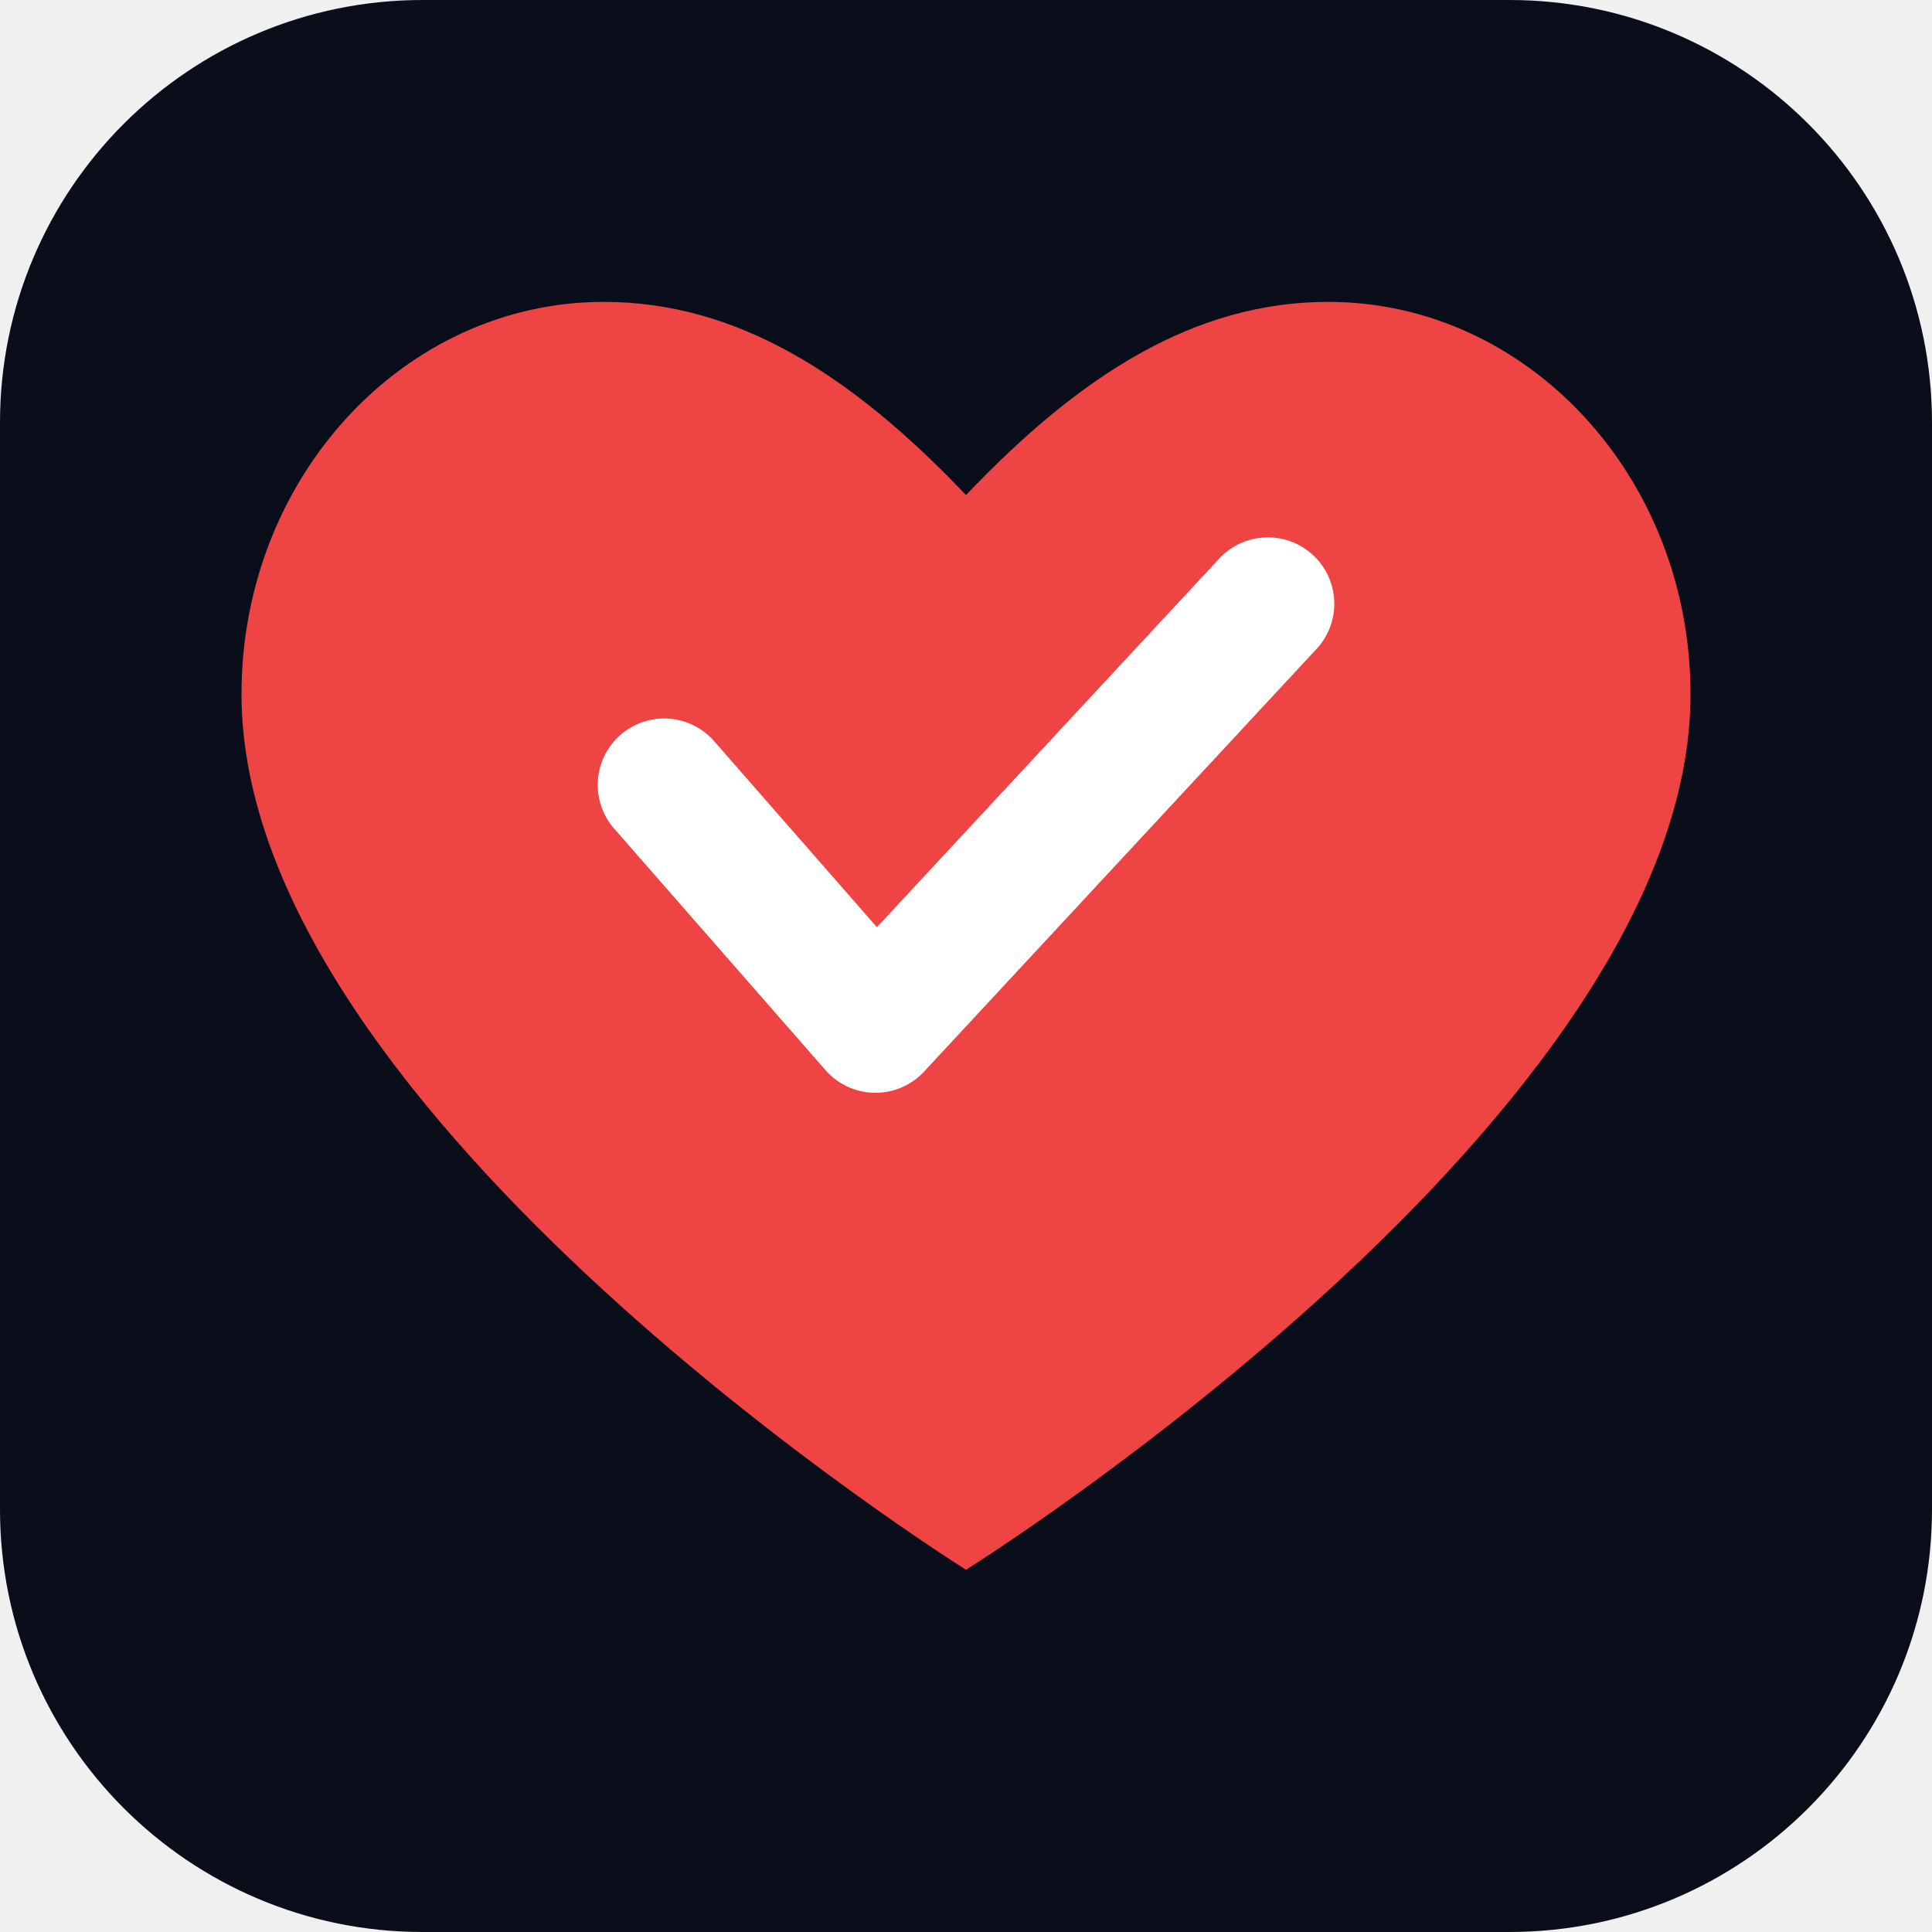
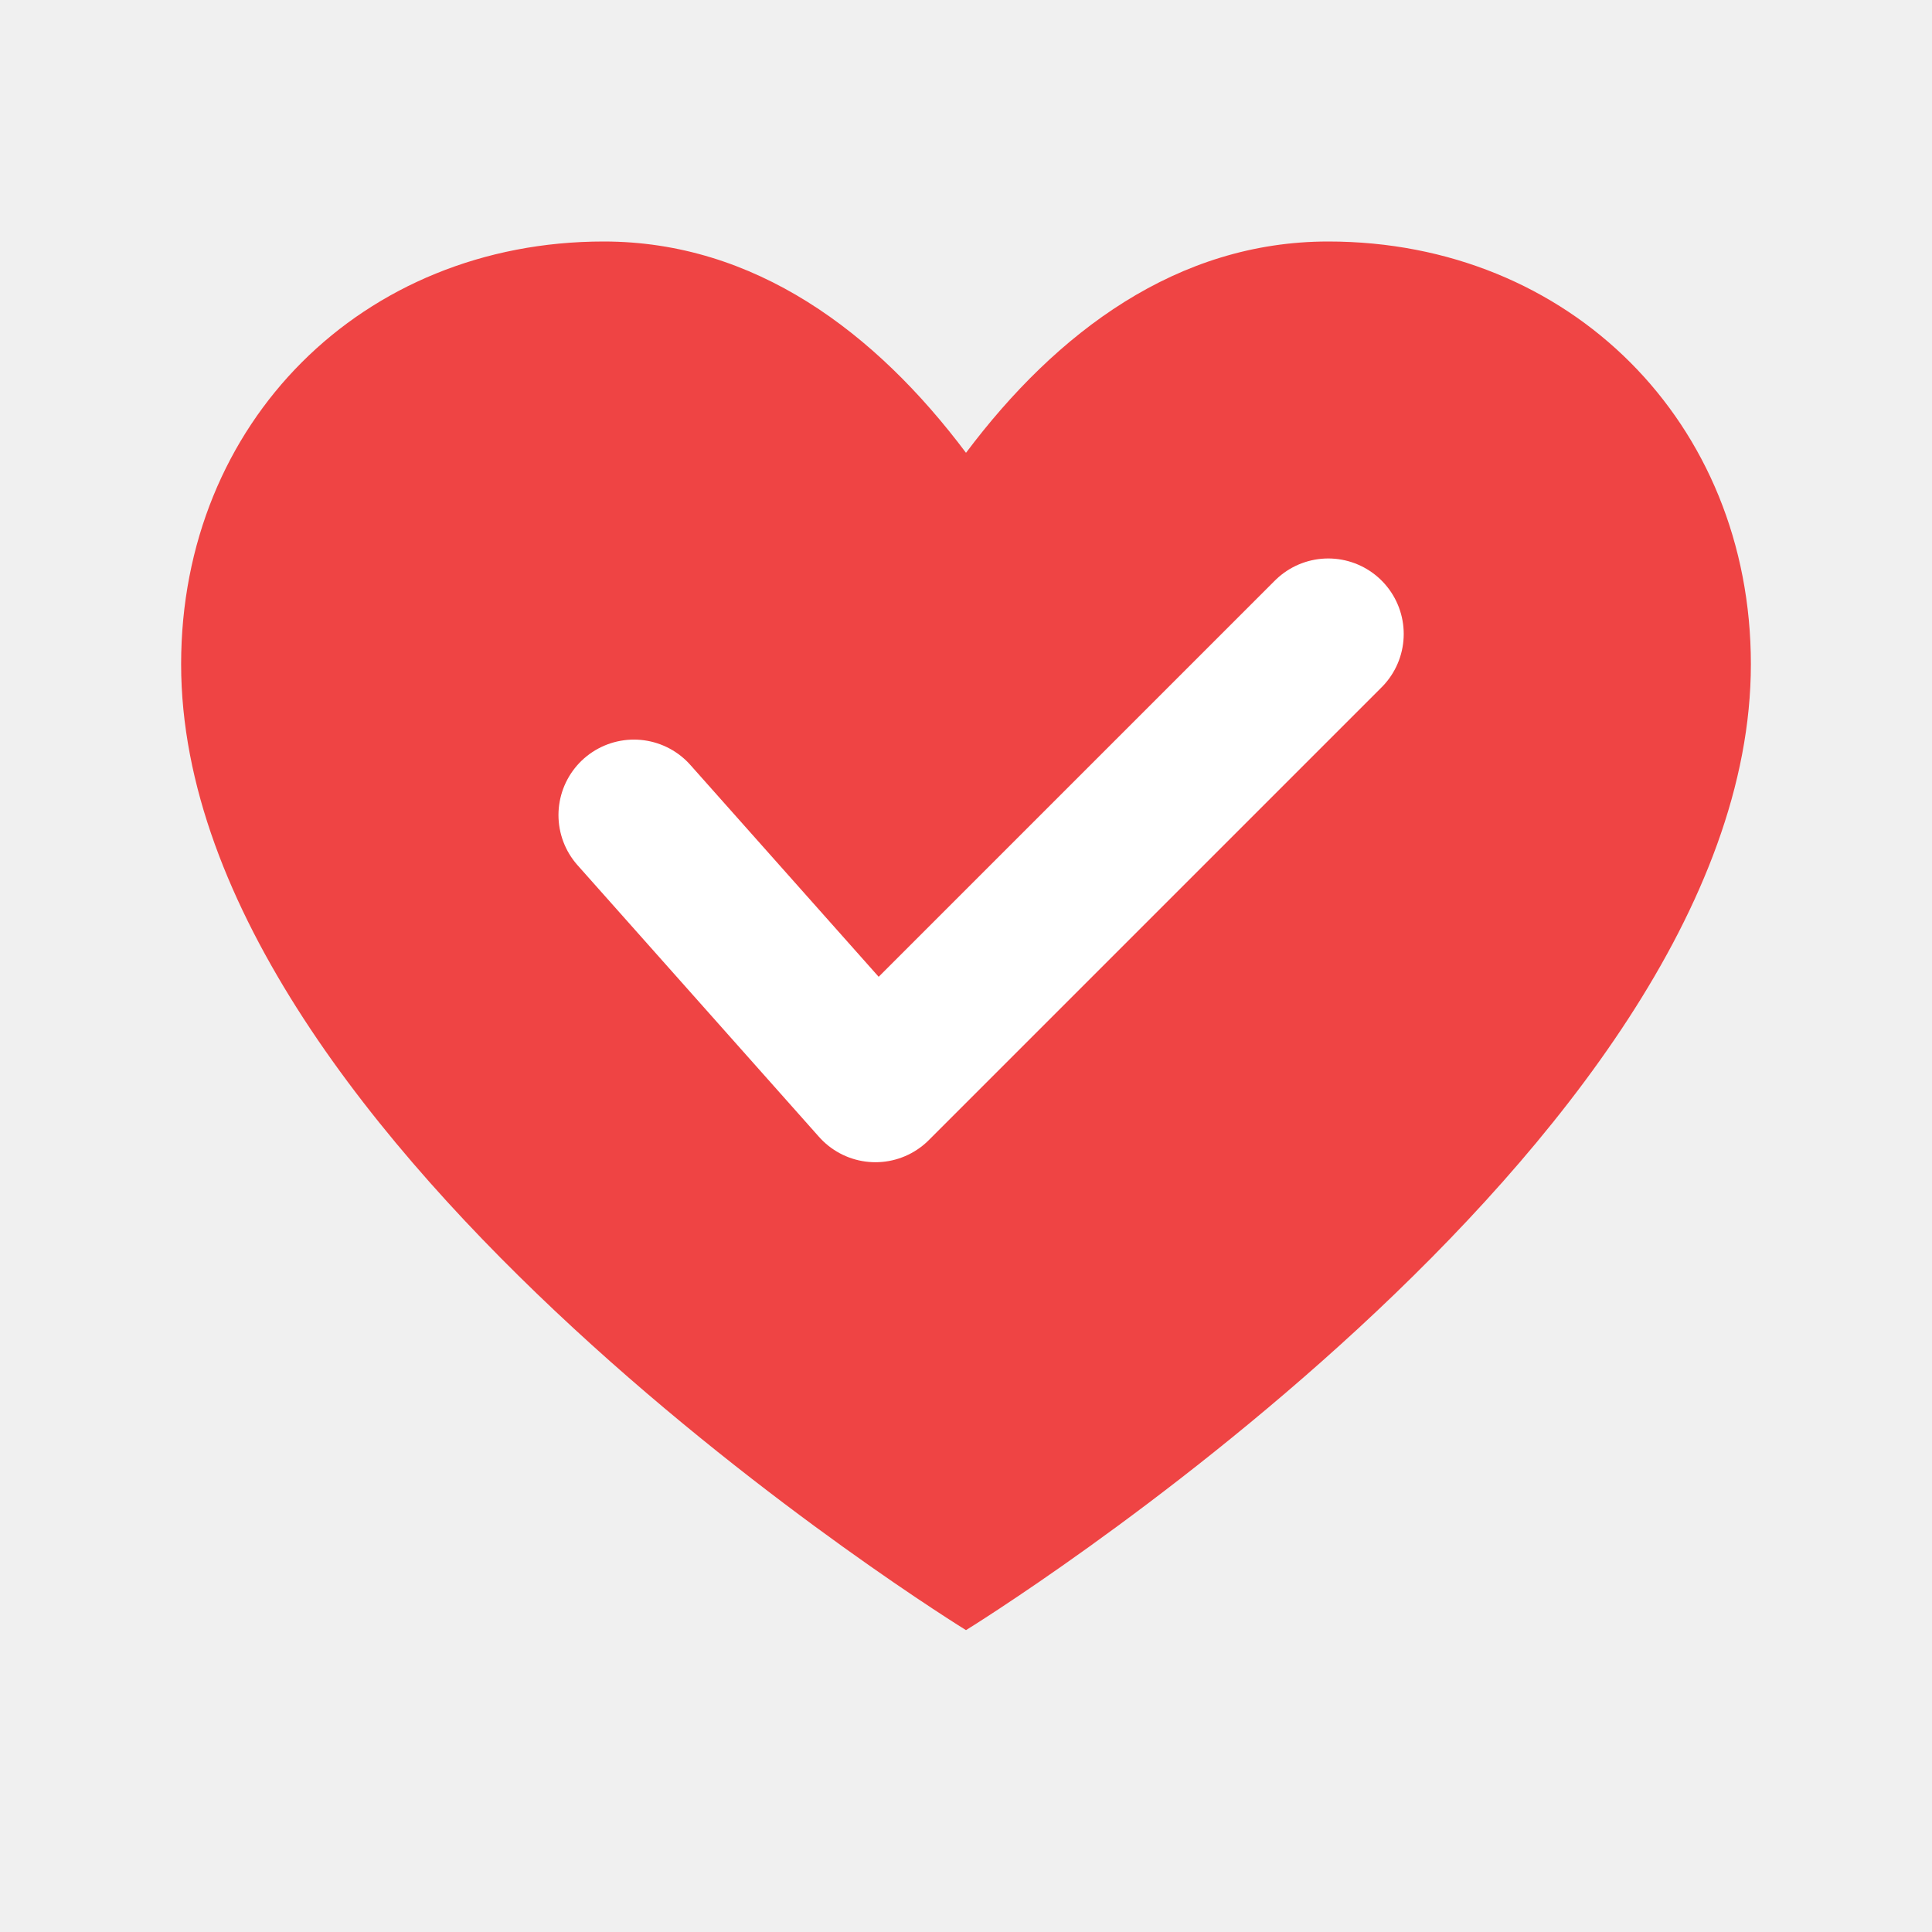
<svg xmlns="http://www.w3.org/2000/svg" viewBox="0 0 32 32">
-   <rect width="32" height="32" rx="7" fill="#0a0e1a" />
-   <path d="M16 26 C16 26 4 18.5 4 11.5 C4 7.9 6.7 5 10 5 C12.2 5 14.1 6.2 16 8.2 C17.9 6.2 19.8 5 22 5 C25.3 5 28 7.9 28 11.5 C28 18.5 16 26 16 26Z" fill="#ef4444" />
-   <polyline points="11,13 14.5,17 21,10" fill="none" stroke="#fff" stroke-width="2.2" stroke-linecap="round" stroke-linejoin="round" />
+   <path d="M16 27 C16 27 3 19 3 11 C3 7 6 4 10 4 C12.5 4 14.5 5.5 16 7.5 C17.5 5.5 19.5 4 22 4 C26 4 29 7 29 11 C29 19 16 27 16 27Z" fill="#ef4444" />
+   <polyline points="10.5,13.5 14.5,18 22,10.5" fill="none" stroke="#fff" stroke-width="2.5" stroke-linecap="round" stroke-linejoin="round" />
</svg>
